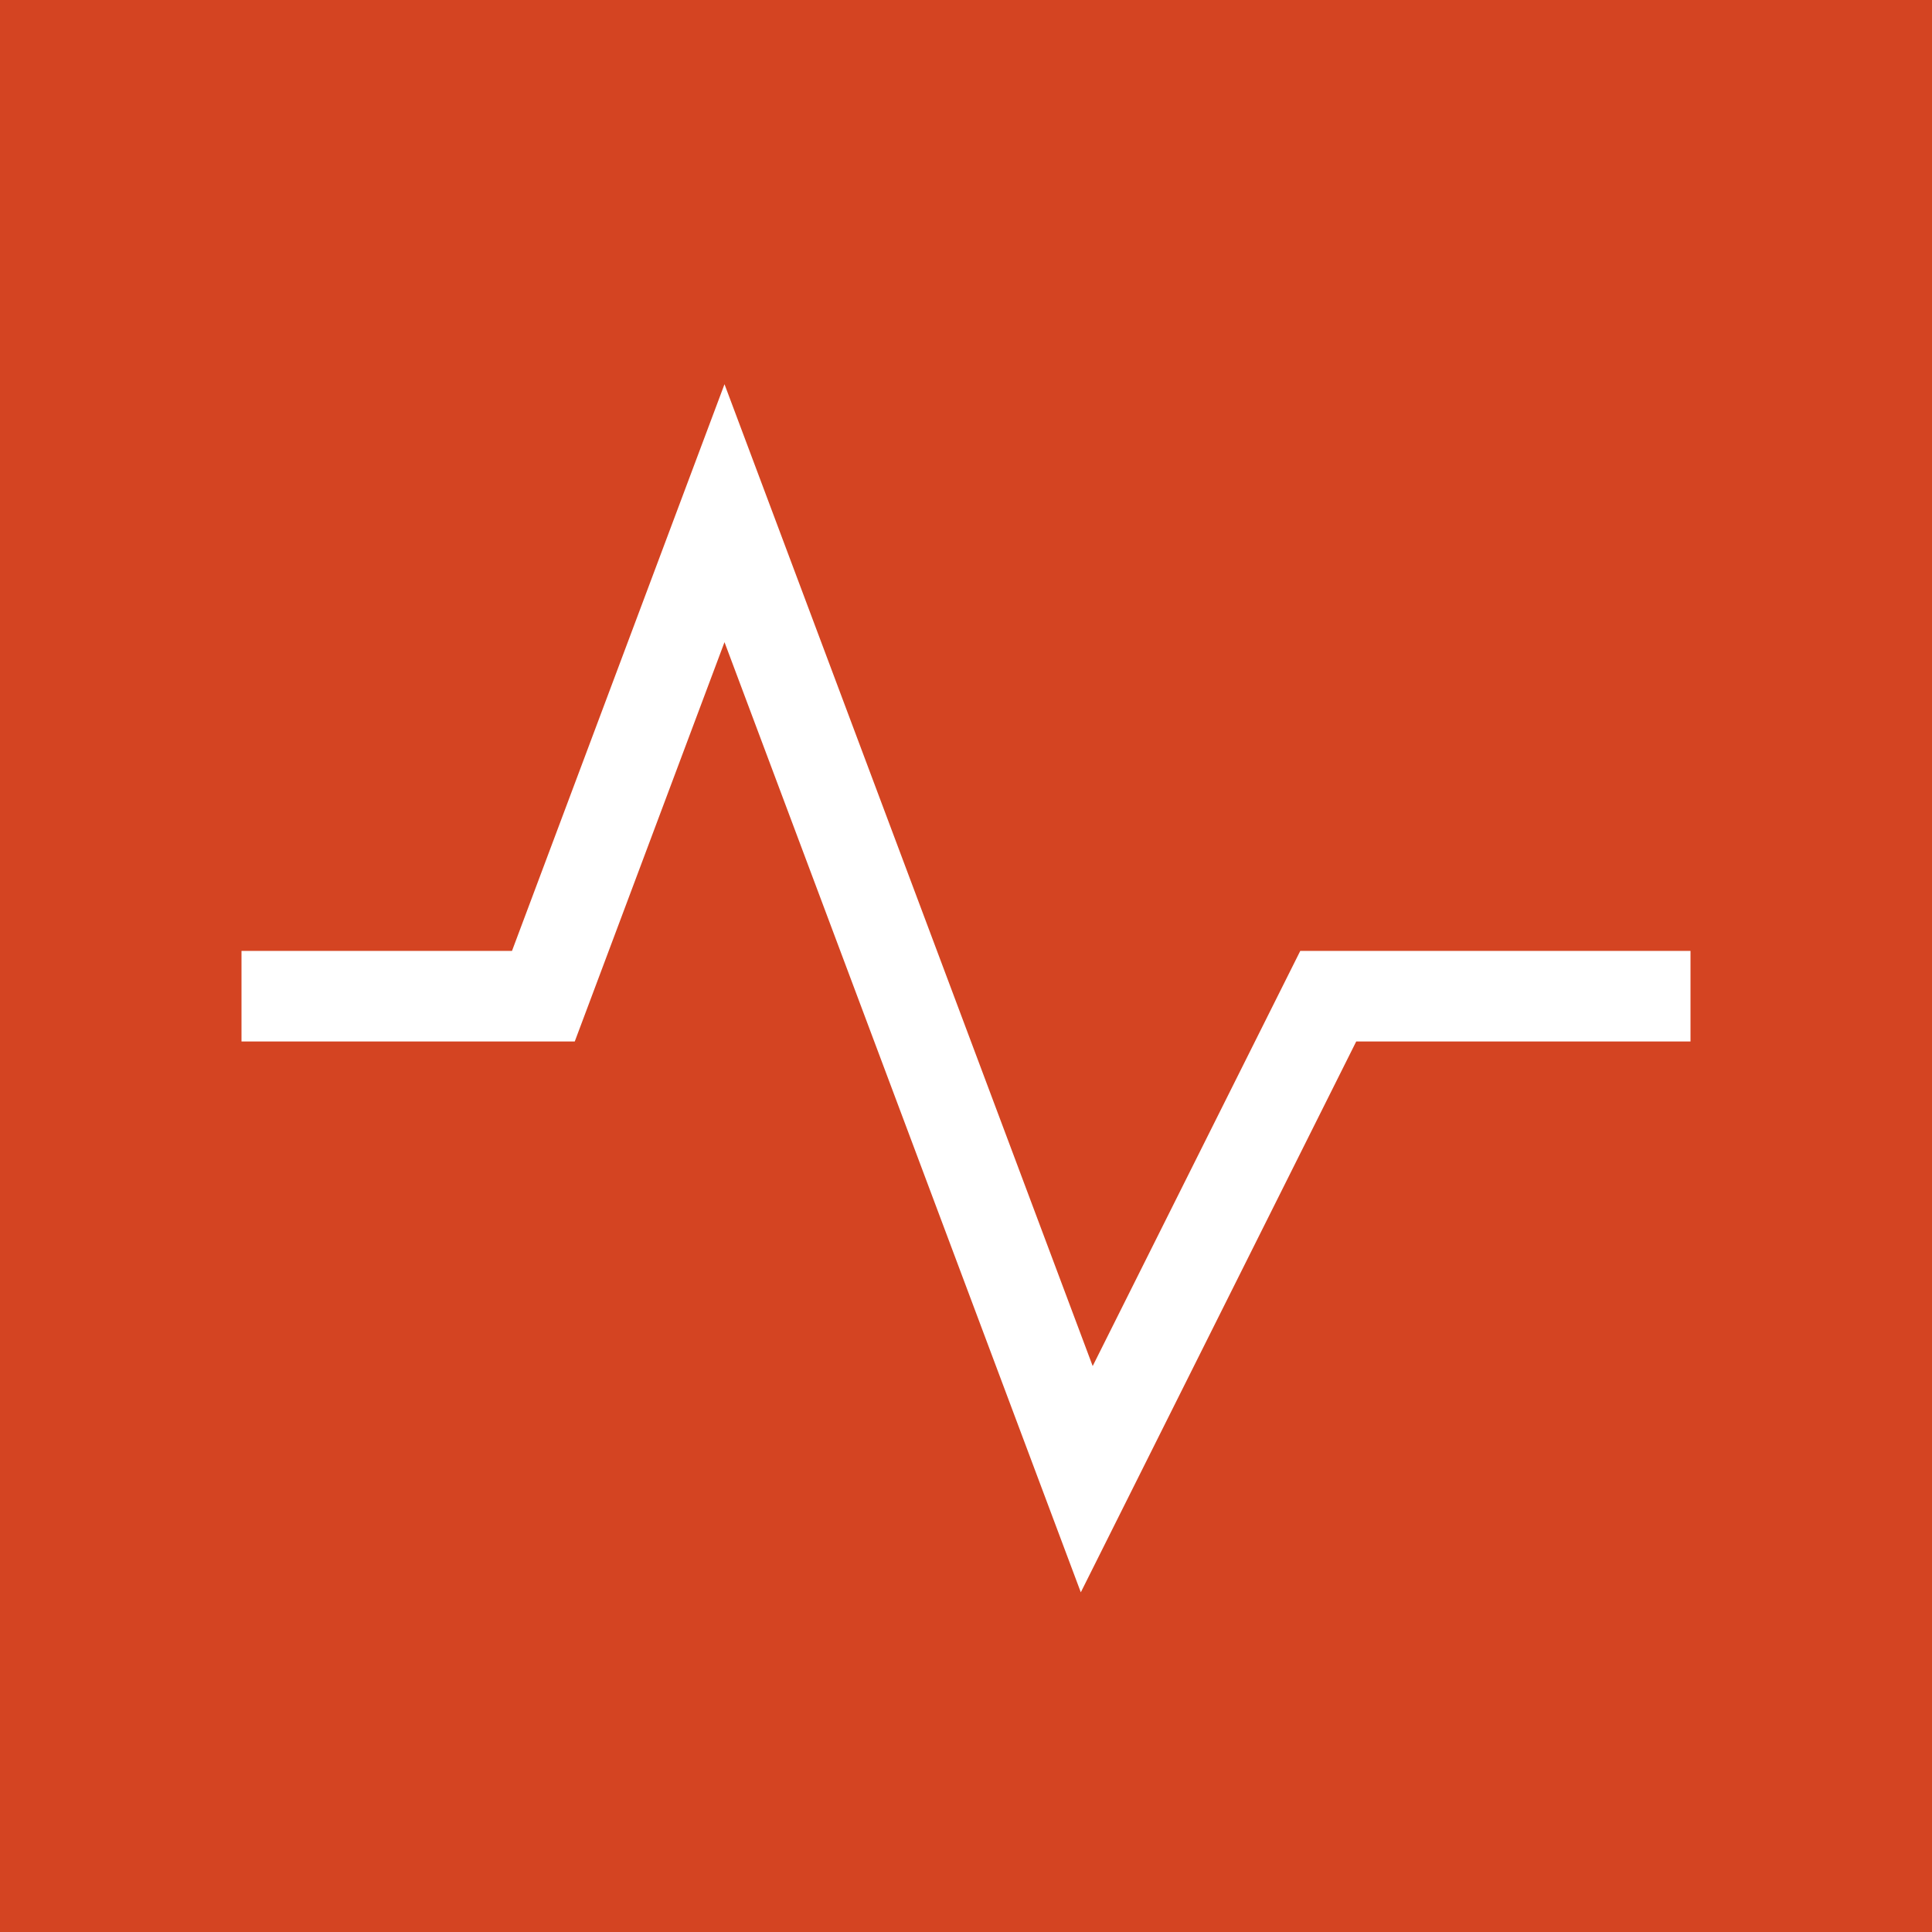
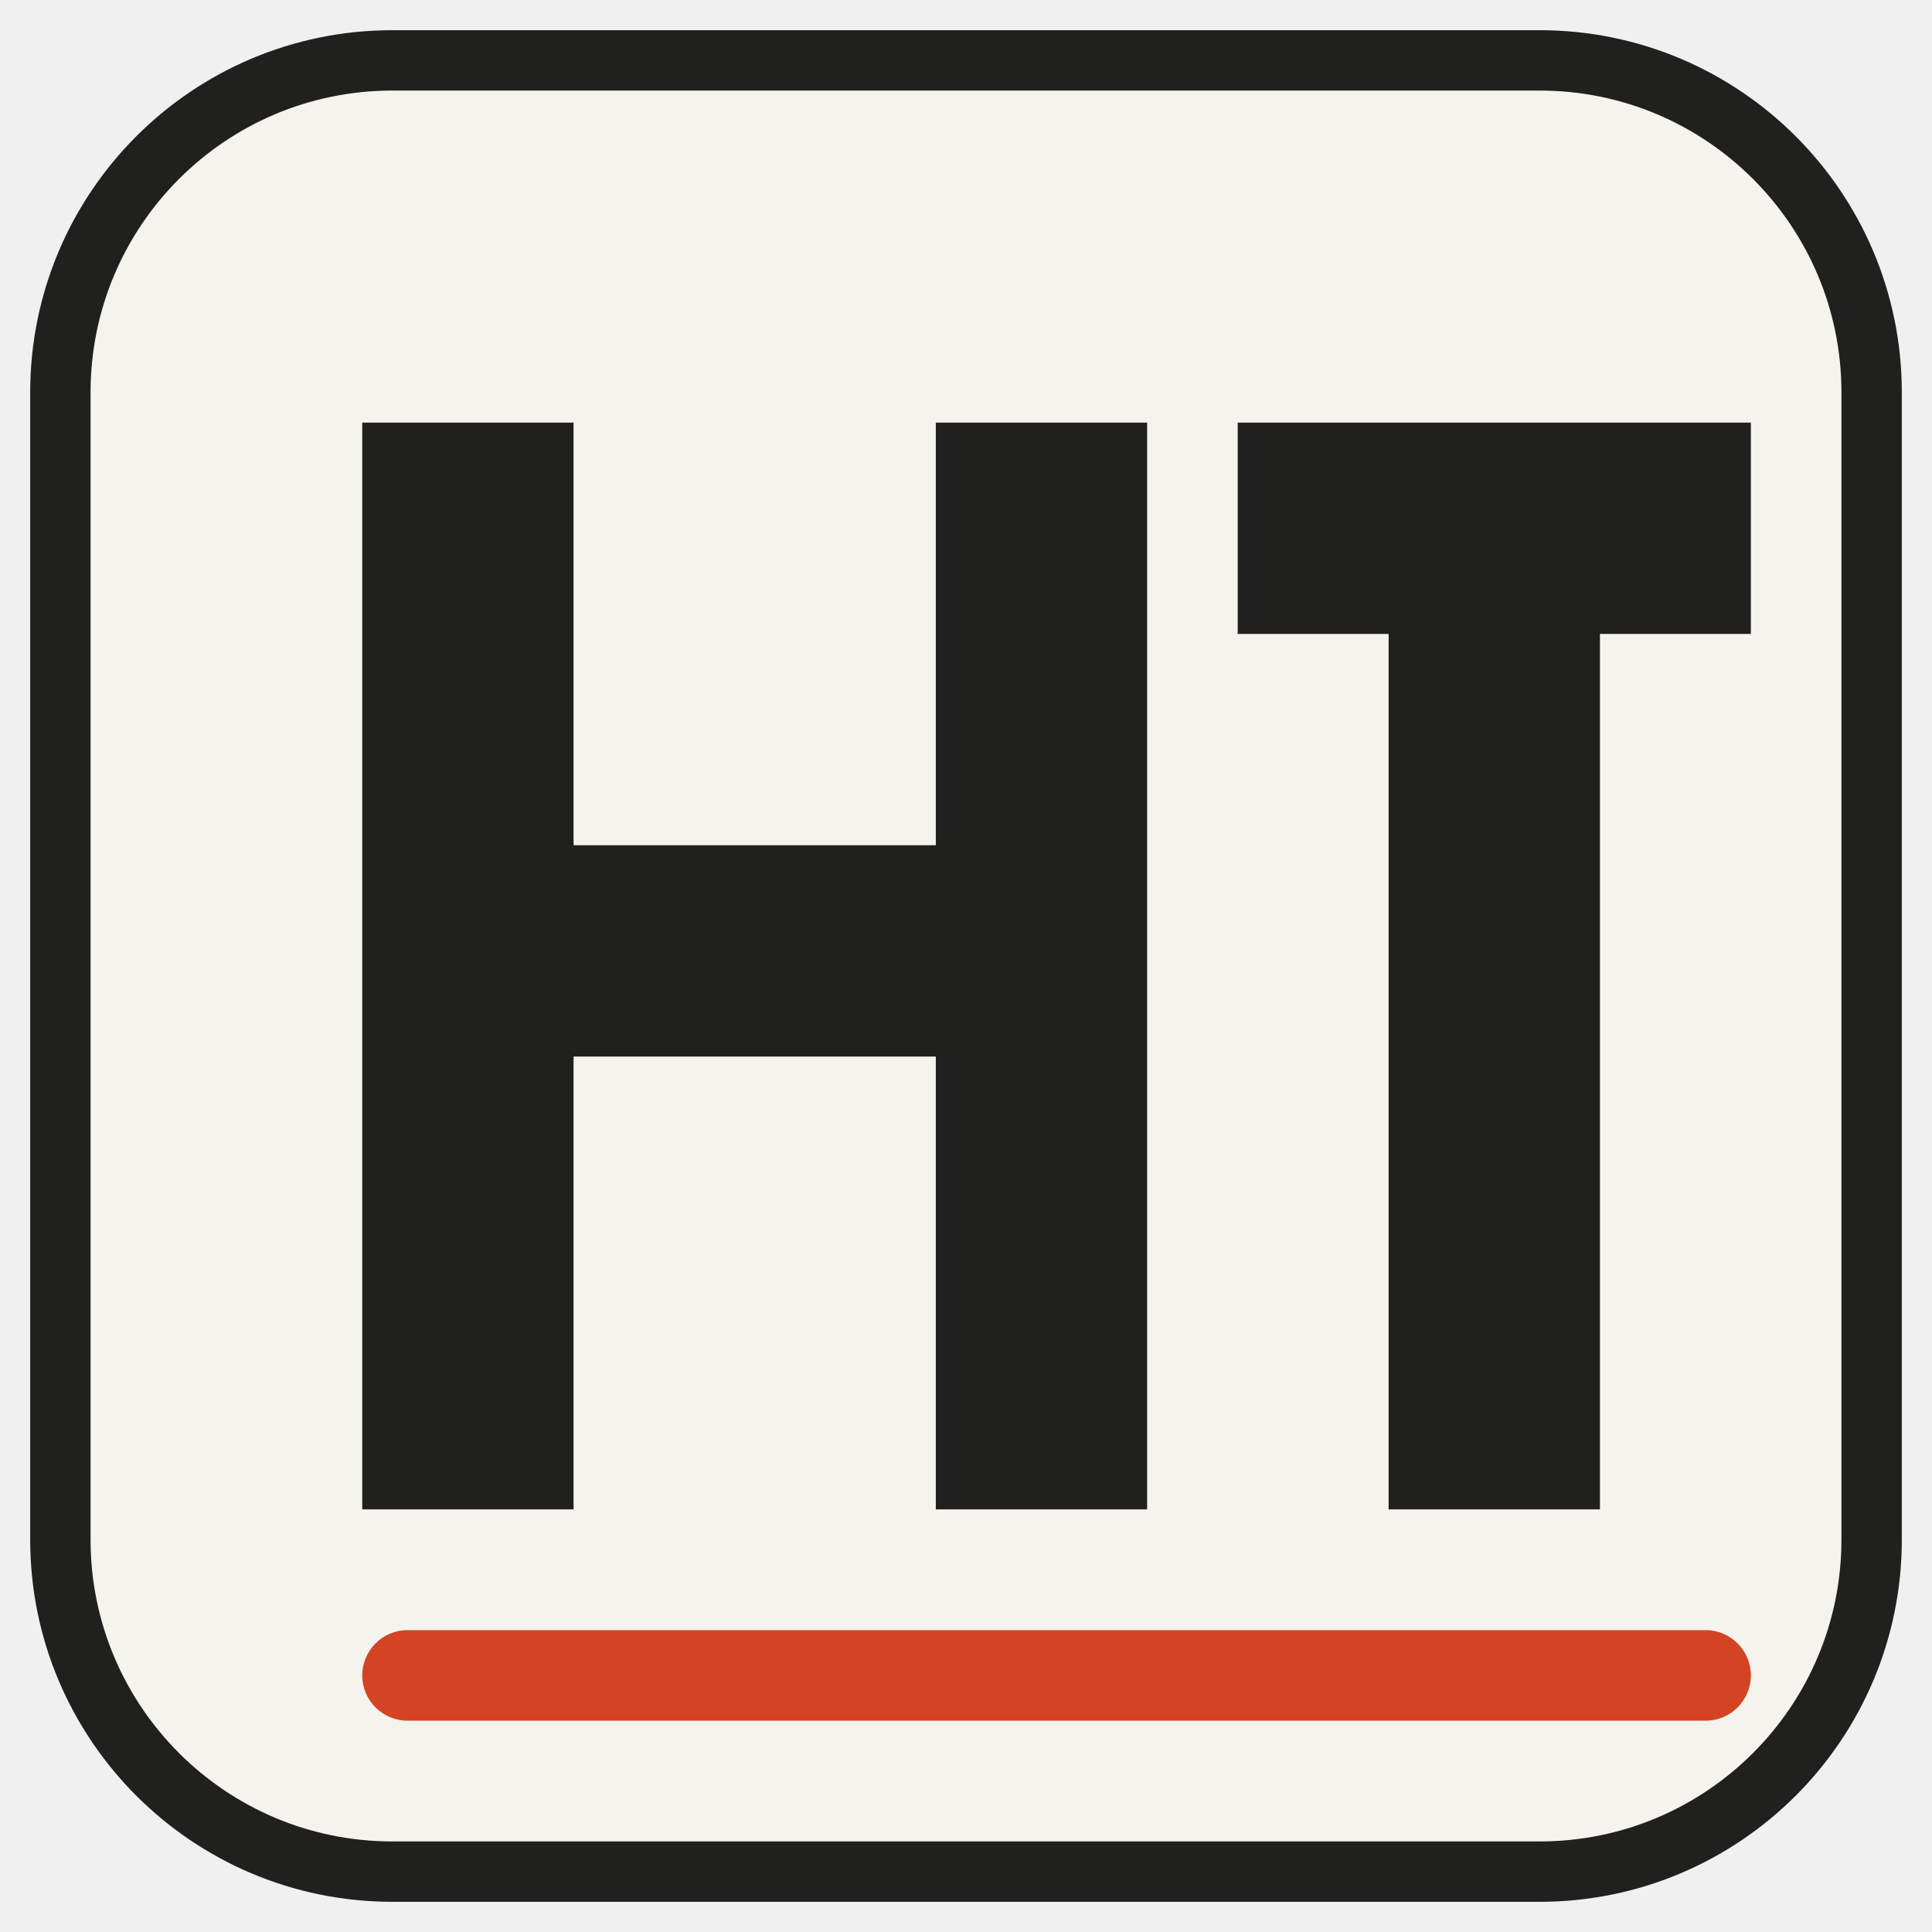
- <svg xmlns="http://www.w3.org/2000/svg" viewBox="0 0 64 64">
-   <rect width="64" height="64" fill="#d44422" />
-   <path d="M8 33h10l6-16 12 32 8-16h12" stroke="#fff" stroke-width="3" fill="none" />
+ <svg xmlns="http://www.w3.org/2000/svg" viewBox="0 0 64 64" role="img" aria-label="HT">
+   <rect x="2" y="2" width="60" height="60" rx="11" fill="#f4f3ee" stroke="#20211f" stroke-width="2" />
+   <path d="M12 14h7v14h12V14h7v36h-7V35H19v15h-7zM41 14h17v7h-5v29h-7V21h-5z" fill="#20211f" />
+   <rect x="12" y="54" width="46" height="3" rx="1.5" fill="#d44422" />
</svg>
